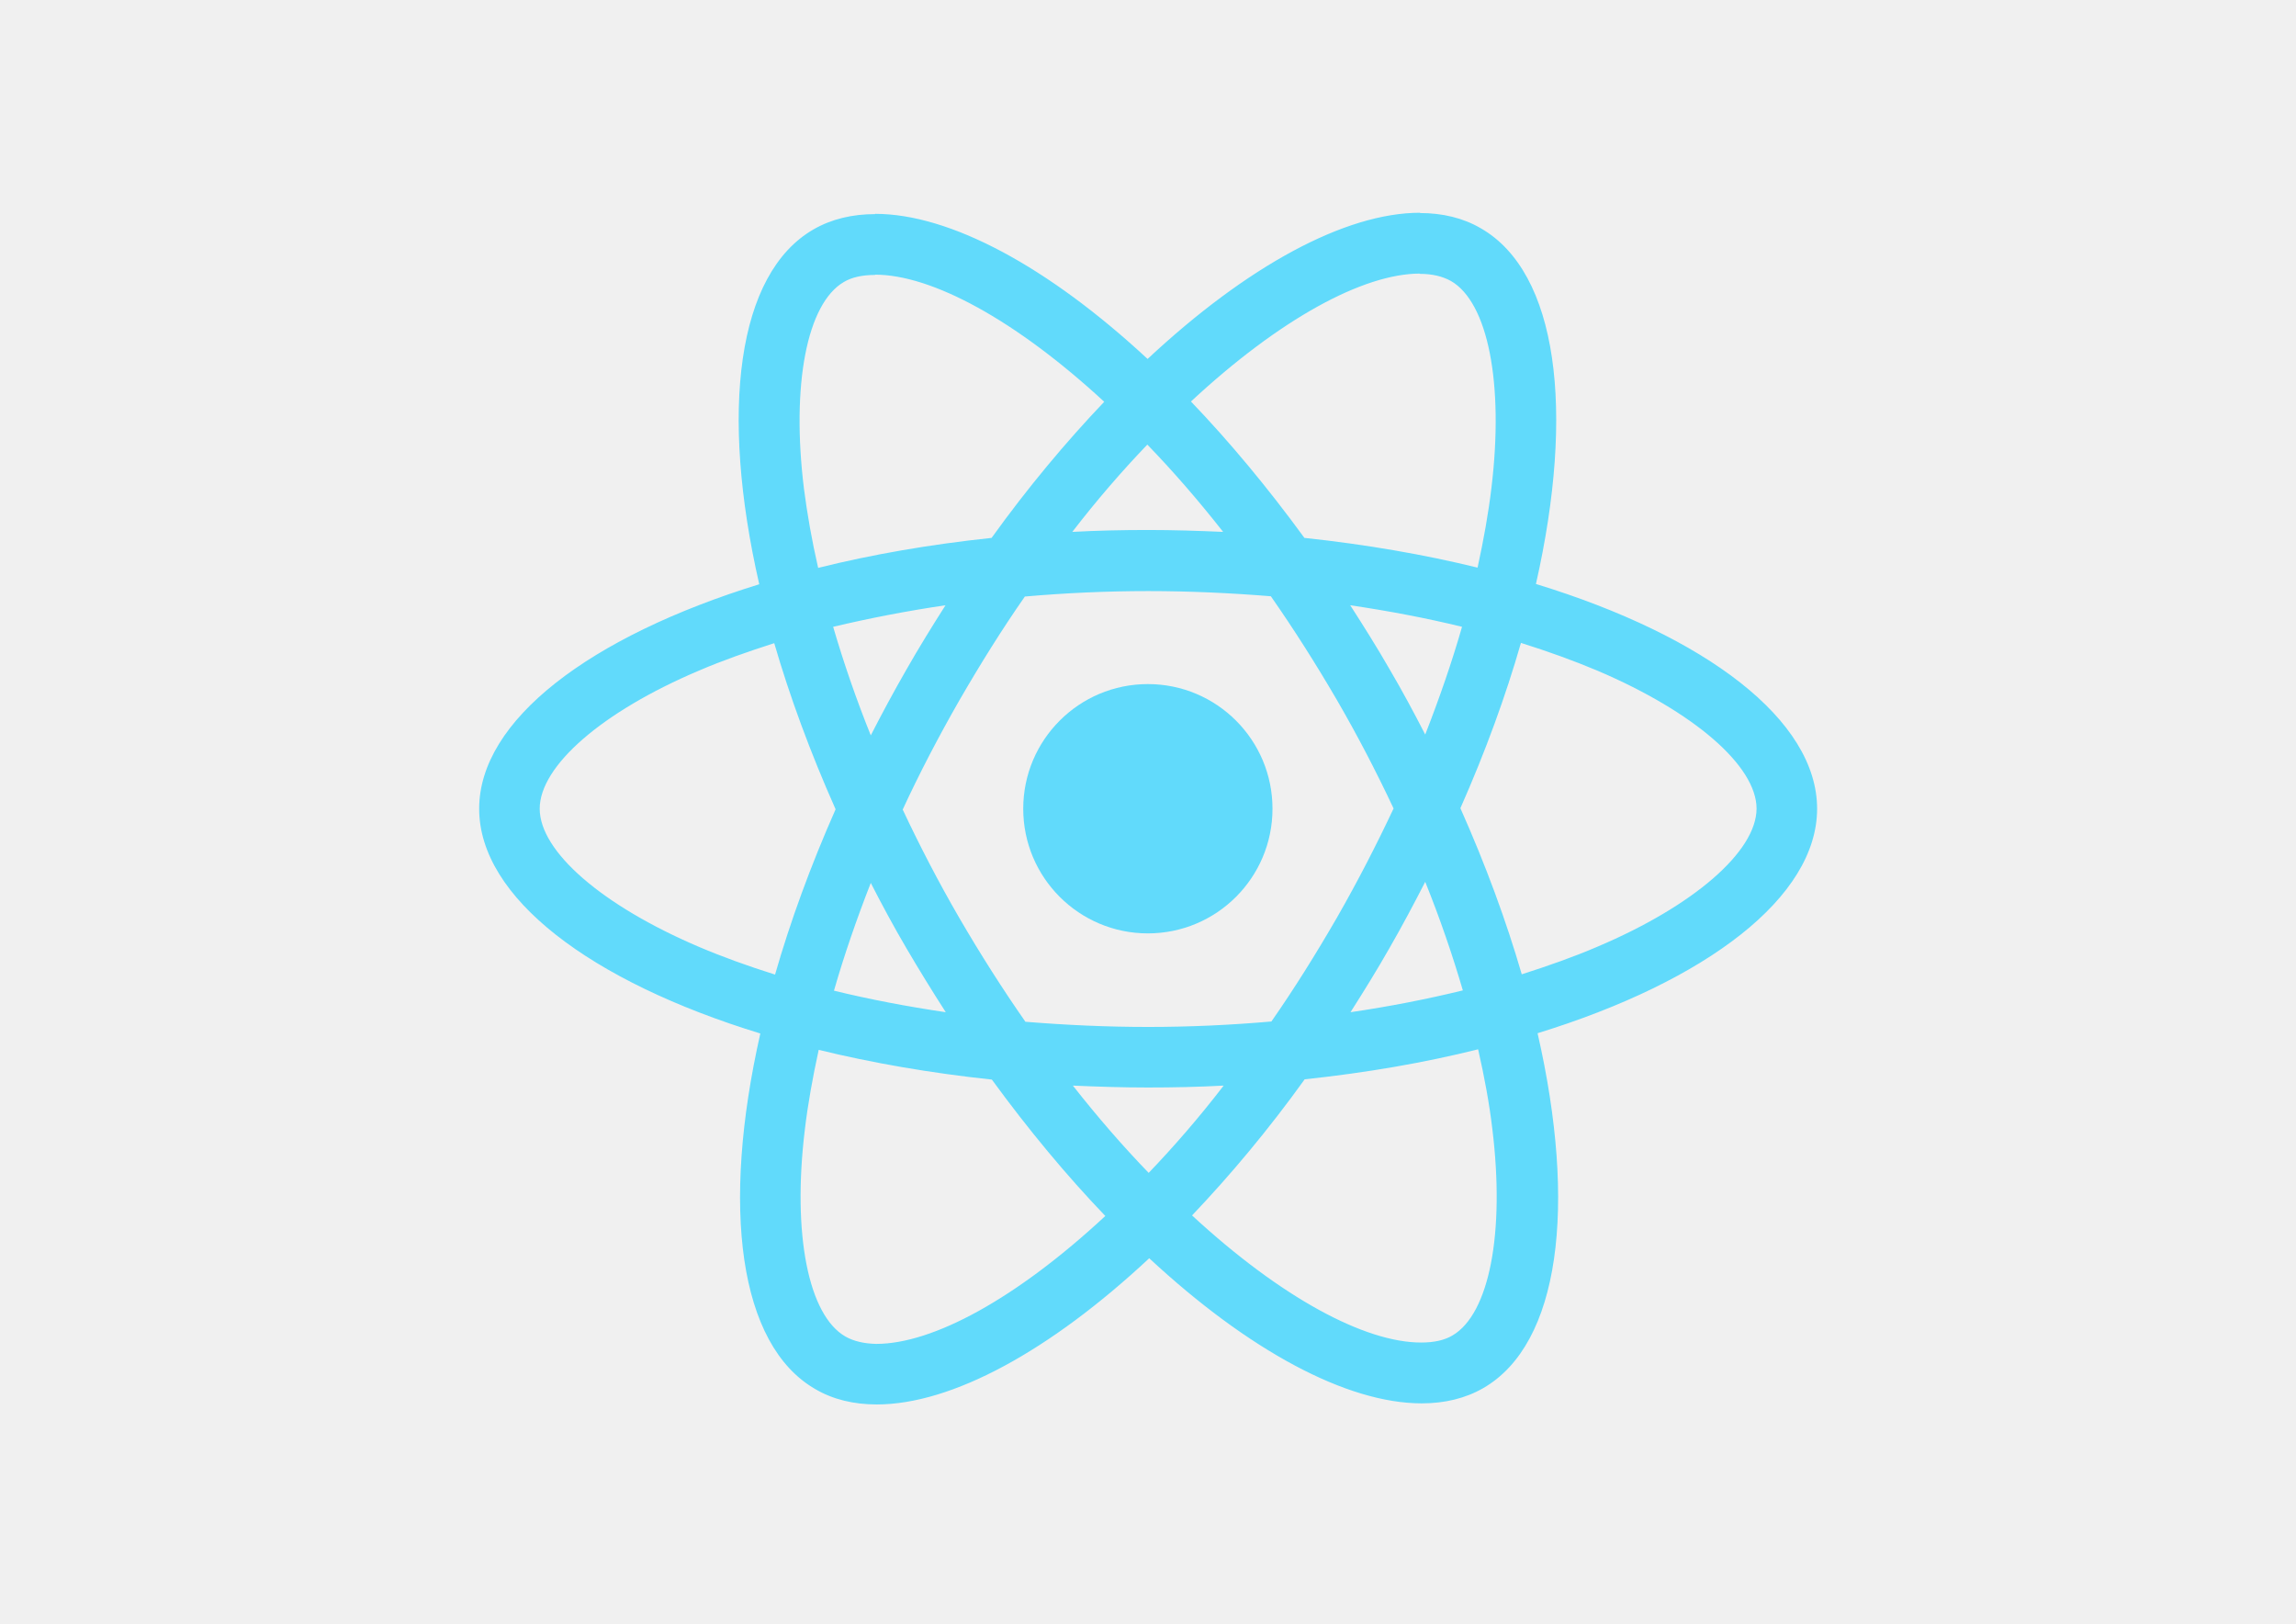
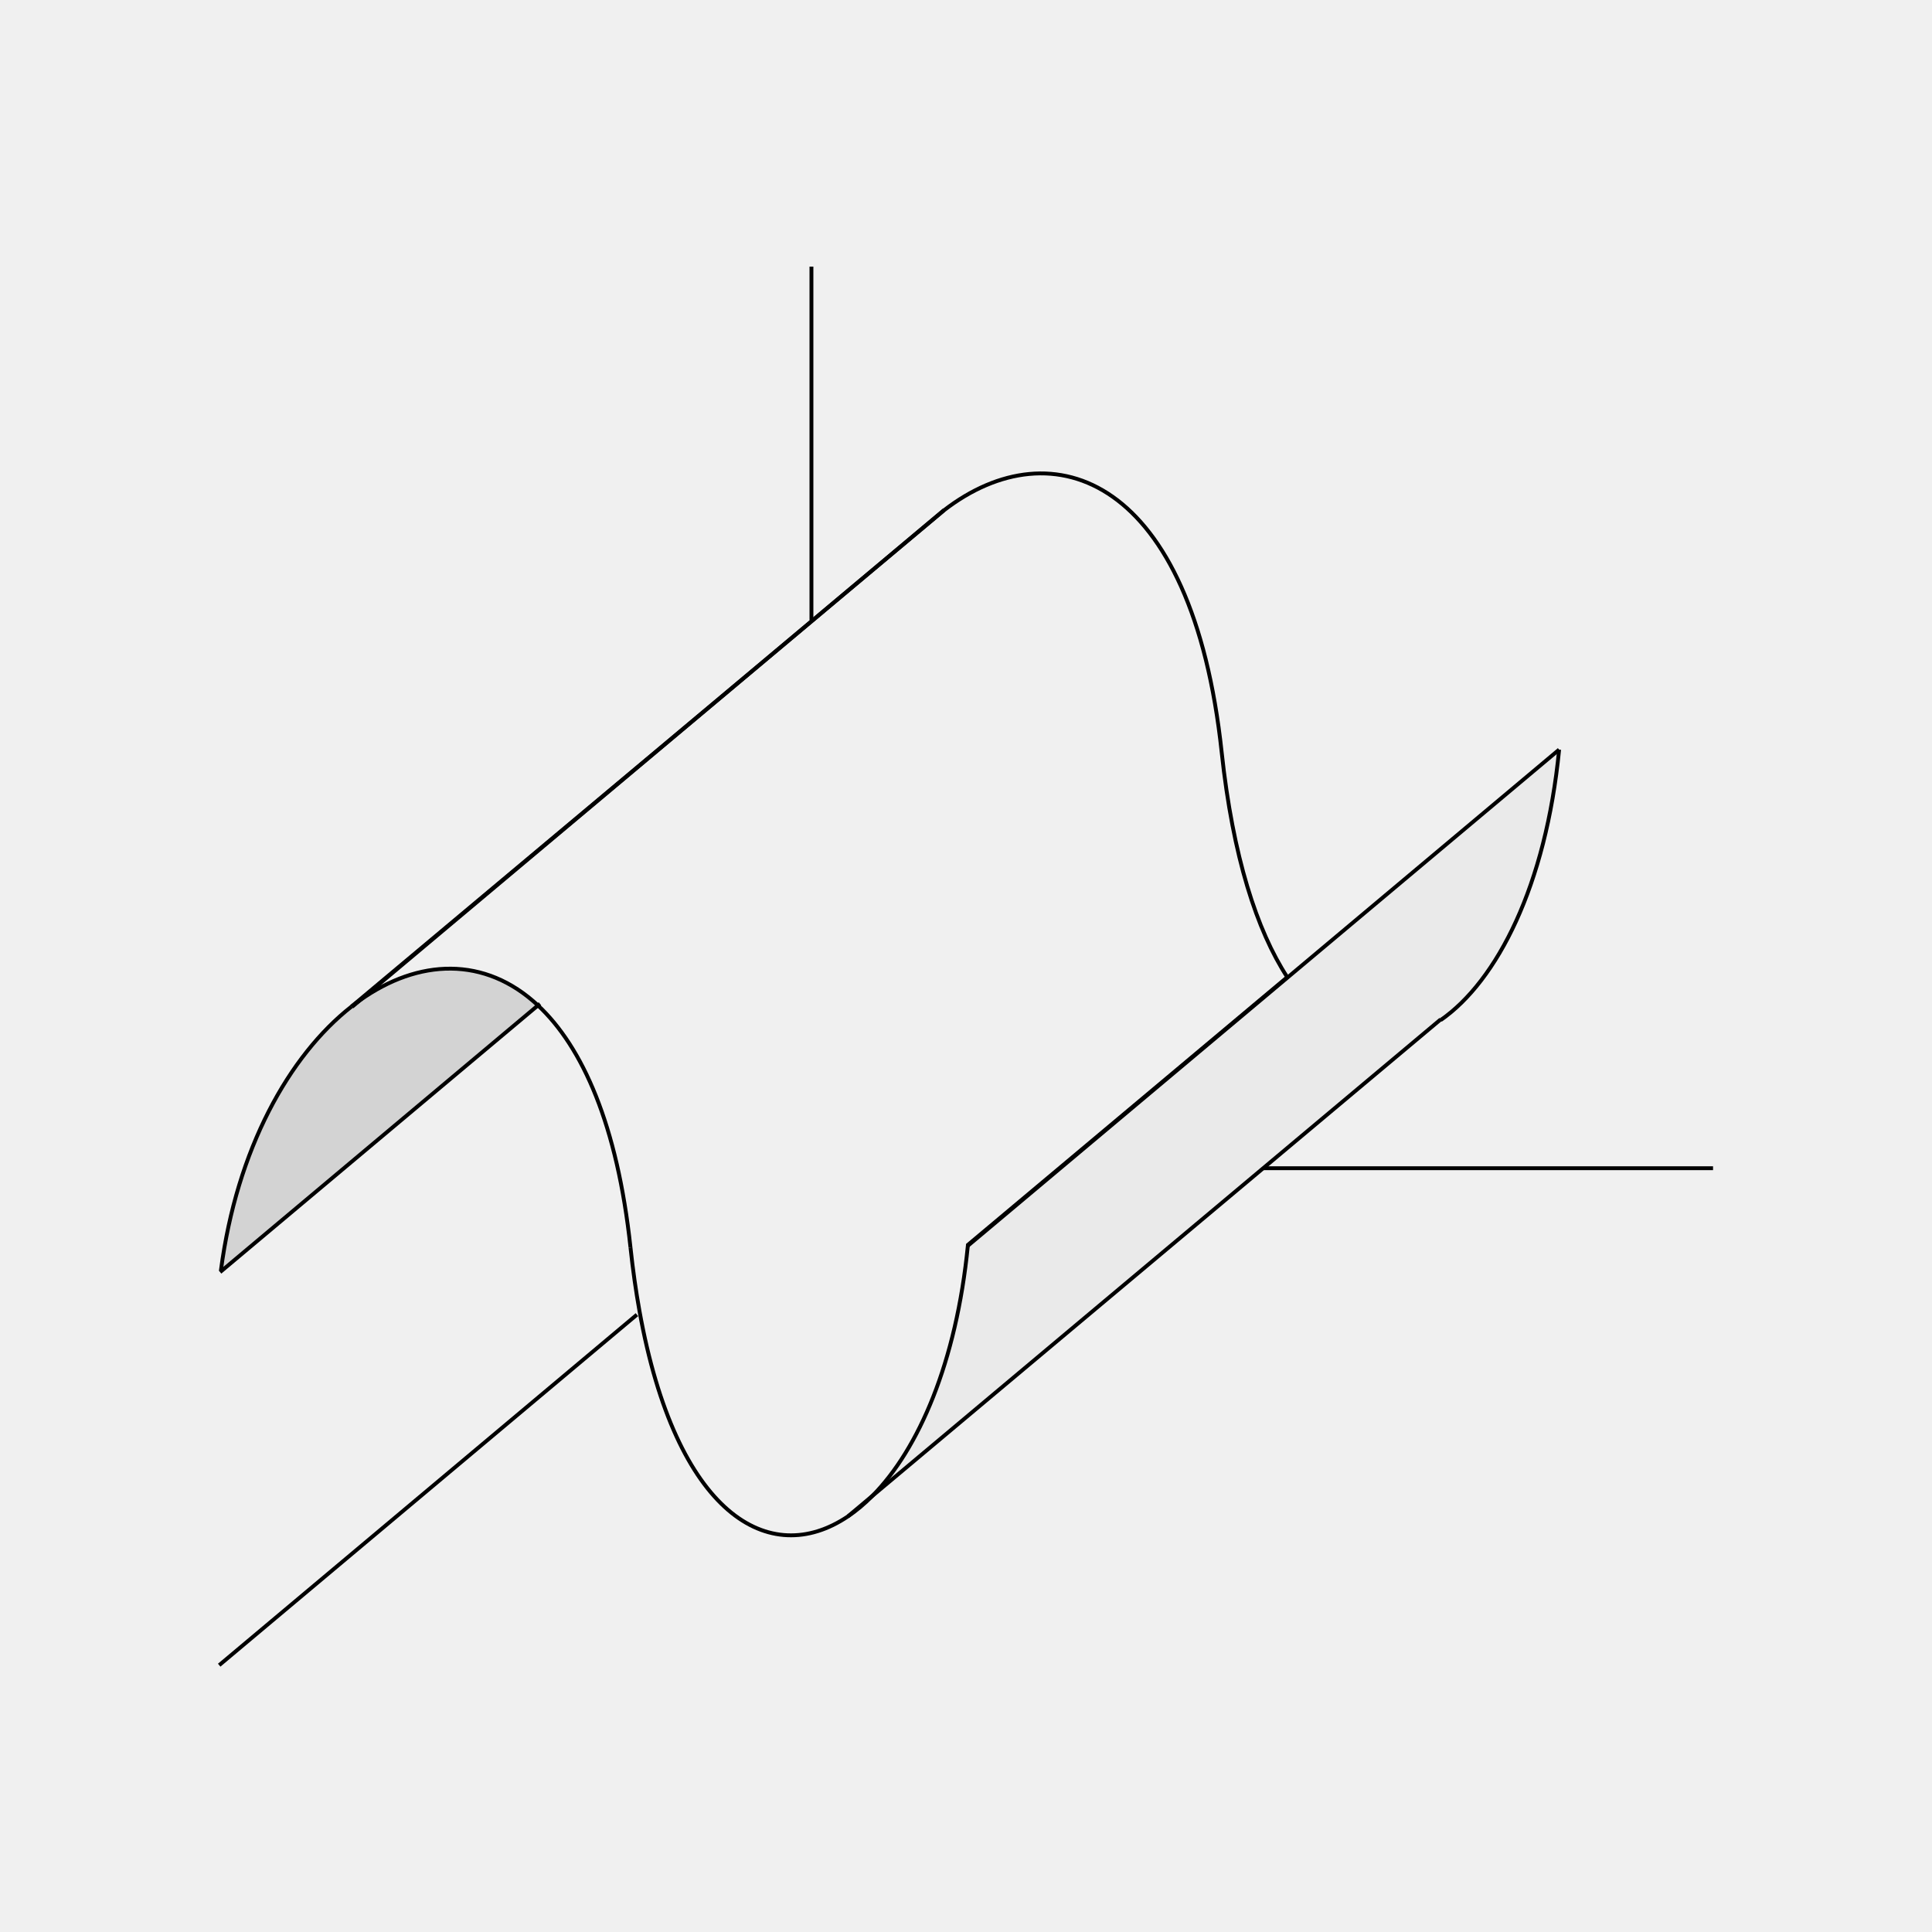
- <svg xmlns="http://www.w3.org/2000/svg" viewBox="0 0 841.9 595.3">
-   <g fill="#61DAFB">
-     <path d="M666.3 296.5c0-32.5-40.7-63.3-103.1-82.4 14.4-63.6 8-114.2-20.2-130.4-6.5-3.8-14.1-5.6-22.4-5.6v22.3c4.6 0 8.3.9 11.4 2.6 13.6 7.8 19.5 37.5 14.9 75.7-1.1 9.4-2.9 19.3-5.1 29.4-19.6-4.8-41-8.5-63.5-10.9-13.5-18.5-27.5-35.3-41.6-50 32.6-30.3 63.2-46.9 84-46.9V78c-27.5 0-63.5 19.6-99.9 53.6-36.4-33.8-72.4-53.2-99.9-53.2v22.3c20.7 0 51.4 16.5 84 46.6-14 14.7-28 31.4-41.3 49.9-22.6 2.4-44 6.1-63.6 11-2.3-10-4-19.7-5.2-29-4.7-38.2 1.1-67.9 14.6-75.8 3-1.8 6.9-2.6 11.5-2.6V78.5c-8.4 0-16 1.8-22.6 5.6-28.1 16.2-34.4 66.7-19.9 130.1-62.2 19.2-102.7 49.9-102.7 82.3 0 32.5 40.7 63.3 103.1 82.4-14.4 63.6-8 114.2 20.2 130.4 6.5 3.8 14.1 5.6 22.5 5.6 27.5 0 63.5-19.6 99.9-53.6 36.4 33.8 72.4 53.2 99.9 53.2 8.4 0 16-1.8 22.6-5.6 28.1-16.2 34.4-66.7 19.9-130.1 62-19.1 102.5-49.9 102.5-82.3zm-130.2-66.7c-3.7 12.9-8.3 26.2-13.5 39.5-4.1-8-8.4-16-13.1-24-4.6-8-9.5-15.8-14.4-23.4 14.2 2.1 27.9 4.7 41 7.9zm-45.8 106.5c-7.8 13.5-15.8 26.3-24.1 38.2-14.9 1.3-30 2-45.2 2-15.1 0-30.2-.7-45-1.9-8.3-11.9-16.4-24.6-24.2-38-7.6-13.1-14.5-26.4-20.8-39.8 6.2-13.4 13.2-26.8 20.7-39.9 7.8-13.5 15.8-26.3 24.1-38.2 14.9-1.3 30-2 45.2-2 15.1 0 30.2.7 45 1.9 8.3 11.9 16.4 24.6 24.2 38 7.6 13.1 14.5 26.4 20.8 39.8-6.3 13.4-13.2 26.8-20.7 39.9zm32.3-13c5.4 13.4 10 26.8 13.8 39.8-13.1 3.2-26.9 5.9-41.2 8 4.9-7.7 9.8-15.6 14.4-23.7 4.6-8 8.9-16.1 13-24.1zM421.2 430c-9.3-9.6-18.6-20.3-27.8-32 9 .4 18.2.7 27.5.7 9.4 0 18.7-.2 27.8-.7-9 11.7-18.3 22.4-27.5 32zm-74.4-58.9c-14.2-2.1-27.9-4.7-41-7.9 3.7-12.9 8.3-26.2 13.5-39.5 4.1 8 8.4 16 13.1 24 4.7 8 9.5 15.8 14.4 23.4zM420.7 163c9.3 9.6 18.6 20.3 27.8 32-9-.4-18.2-.7-27.5-.7-9.4 0-18.7.2-27.8.7 9-11.7 18.3-22.4 27.5-32zm-74 58.9c-4.9 7.7-9.8 15.6-14.4 23.7-4.6 8-8.9 16-13 24-5.4-13.4-10-26.8-13.8-39.8 13.1-3.1 26.9-5.8 41.2-7.9zm-90.5 125.2c-35.4-15.1-58.3-34.9-58.3-50.6 0-15.7 22.9-35.6 58.3-50.6 8.6-3.7 18-7 27.7-10.1 5.7 19.6 13.2 40 22.5 60.9-9.2 20.8-16.6 41.1-22.2 60.6-9.9-3.1-19.3-6.5-28-10.2zM310 490c-13.6-7.8-19.5-37.5-14.9-75.7 1.1-9.4 2.9-19.3 5.1-29.4 19.6 4.8 41 8.5 63.5 10.9 13.5 18.5 27.5 35.3 41.6 50-32.6 30.3-63.2 46.9-84 46.9-4.5-.1-8.3-1-11.3-2.7zm237.2-76.2c4.7 38.2-1.1 67.9-14.6 75.8-3 1.8-6.9 2.6-11.5 2.6-20.7 0-51.4-16.5-84-46.6 14-14.7 28-31.4 41.3-49.9 22.6-2.4 44-6.1 63.6-11 2.3 10.1 4.1 19.8 5.2 29.1zm38.5-66.7c-8.6 3.7-18 7-27.7 10.1-5.7-19.6-13.2-40-22.5-60.9 9.2-20.8 16.6-41.1 22.2-60.6 9.9 3.1 19.3 6.5 28.1 10.2 35.4 15.1 58.3 34.9 58.3 50.6-.1 15.7-23 35.6-58.4 50.6zM320.8 78.4z" />
-     <circle cx="420.9" cy="296.5" r="45.7" />
-     <path d="M520.5 78.1z" />
+ <svg xmlns="http://www.w3.org/2000/svg" version="1.1" x="0px" y="0px" width="3000px" height="3000px" viewBox="0 0 3000 3000" enable-background="new 0 0 3000 3000" xml:space="preserve">
+   <g id="Layer_2_copy_4" display="none">
+     <path display="inline" fill="#FFFFFF" stroke="#000000" stroke-width="6" stroke-miterlimit="10" d="M343,1973   c24.702-188.901,105.886-333.99,202.707-409.954C715.411,1429.901,933.155,1509.118,979,1937   c42.546,397.094,204.081,507.714,337.674,417.64c88.966-59.985,165.54-208.977,186.326-421.64" />
+     <path display="inline" fill="#FFFFFF" stroke="#000000" stroke-width="6" stroke-miterlimit="10" d="M1261,1204" />
+     <path display="inline" fill="#FFFFFF" stroke="#000000" stroke-width="6" stroke-miterlimit="10" d="M2421,1164   c-20.604,210.79-96.016,359.024-183.979,420.033C2102.98,1677.001,1939.795,1567.423,1897,1168   c-45.66-426.158-261.837-506.455-431.239-375.553C1368.036,867.963,1285.877,1013.765,1261,1204" />
+     <line display="inline" fill="#FFFFFF" stroke="#000000" stroke-width="6" stroke-miterlimit="10" x1="2421" y1="1164" x2="1501.746" y2="1935.346" />
+     <line display="inline" fill="none" stroke="#000000" stroke-width="6" stroke-miterlimit="10" x1="1261" y1="1204" x2="341.746" y2="1975.346" />
+     <line display="inline" fill="#FFFFFF" stroke="#000000" stroke-width="6" stroke-miterlimit="10" x1="2237" y1="1583" x2="1317" y2="2354.346" />
+     <line display="inline" fill="none" stroke="#000000" stroke-width="6" stroke-miterlimit="10" x1="1466" y1="792" x2="546.746" y2="1563.346" />
+   </g>
+   <g id="Layer_2_copy" display="none">
+     <path display="inline" fill="none" stroke="#000000" stroke-width="6" stroke-miterlimit="10" d="M1261,1204c68-520,564-708,636-36   c70.879,661.538,472,528,524-4" />
+     <path display="inline" fill="none" stroke="#000000" stroke-width="6" stroke-miterlimit="10" d="M450,2082c68-520,564-708,636-36   c70.879,661.538,472,528,524-4" />
+   </g>
+   <g id="Layer_2_copy_5" display="none">
+     <path display="inline" fill="#FFFFFF" stroke="#000000" stroke-width="6" stroke-miterlimit="10" d="M979,1937   c3.75,34.998,8.424,67.771,13.921,98.376c56.881,316.657,201.934,401.399,323.752,319.264   c88.966-59.985,165.54-208.977,186.326-421.64" />
+     <path display="inline" fill="#FFFFFF" stroke="#000000" stroke-width="6" stroke-miterlimit="10" d="M545.707,1563.046   C715.411,1429.901,933.155,1509.118,979,1937" />
+     <path display="inline" fill="#FFFFFF" stroke="#000000" stroke-width="6" stroke-miterlimit="10" d="M343,1973   c24.702-188.901,105.886-333.99,202.707-409.954" />
+     <path display="inline" fill="#FFFFFF" stroke="#000000" stroke-width="6" stroke-miterlimit="10" d="M1261,1204" />
+     <path display="inline" fill="#FFFFFF" stroke="#000000" stroke-width="6" stroke-miterlimit="10" d="M1261,1204" />
+     <path display="inline" fill="#FFFFFF" stroke="#000000" stroke-width="6" stroke-miterlimit="10" d="M1465.761,792.447" />
+     <path display="inline" fill="#FFFFFF" stroke="#000000" stroke-width="6" stroke-miterlimit="10" d="M1998.855,1517.322   C1951.702,1444.885,1914.4,1330.399,1897,1168c-45.66-426.158-261.837-506.455-431.239-375.553" />
+     <path display="inline" fill="#FFFFFF" stroke="#000000" stroke-width="6" stroke-miterlimit="10" d="M1998.855,1517.322" />
+     <path display="inline" fill="#FFFFFF" stroke="#000000" stroke-width="6" stroke-miterlimit="10" d="M2421,1164   c-20.604,210.79-96.016,359.024-183.979,420.033" />
+     <line display="inline" fill="#FFFFFF" stroke="#000000" stroke-width="6" stroke-miterlimit="10" x1="2421" y1="1164" x2="1501.746" y2="1935.346" />
+     <line display="inline" fill="none" stroke="#000000" stroke-width="6" stroke-miterlimit="10" x1="838.41" y1="1558.596" x2="341.746" y2="1975.346" />
+     <path display="inline" fill="none" stroke="#000000" stroke-width="6" stroke-miterlimit="10" d="M838.41,1558.596" />
+     <path display="inline" fill="none" stroke="#000000" stroke-width="6" stroke-miterlimit="10" d="M1261,1204" />
+     <polyline display="inline" fill="#FFFFFF" stroke="#000000" stroke-width="6" stroke-miterlimit="10" points="2237,1583    1960.515,1814.812 1317,2354.346  " />
+     <line display="inline" fill="none" stroke="#000000" stroke-width="6" stroke-miterlimit="10" x1="1466" y1="792" x2="546.746" y2="1563.346" />
+   </g>
+   <g id="Layer_1" display="none">
+     <line display="inline" fill="none" stroke="#FFFFFF" stroke-width="6" stroke-miterlimit="10" x1="1260" y1="414" x2="1260" y2="1814" />
+     <line display="inline" fill="none" stroke="#FFFFFF" stroke-width="6" stroke-miterlimit="10" x1="1260" y1="1814" x2="2660" y2="1814" />
+     <line display="inline" fill="none" stroke="#FFFFFF" stroke-width="6" stroke-miterlimit="10" x1="1259" y1="1814" x2="339.747" y2="2585.346" />
+   </g>
+   <g id="Layer_13" display="none">
+     <g id="Layer_11">
+       <line display="inline" fill="none" stroke="#FFFFFF" stroke-width="2" stroke-miterlimit="10" x1="1359" y1="1814" x2="439.747" y2="2585.346" />
+       <line display="inline" fill="none" stroke="#FFFFFF" stroke-width="2" stroke-miterlimit="10" x1="1459" y1="1814" x2="539.747" y2="2585.346" />
+       <line display="inline" fill="none" stroke="#FFFFFF" stroke-width="2" stroke-miterlimit="10" x1="1559" y1="1814" x2="639.747" y2="2585.346" />
+       <line display="inline" fill="none" stroke="#FFFFFF" stroke-width="2" stroke-miterlimit="10" x1="1659" y1="1814" x2="739.747" y2="2585.346" />
+       <line display="inline" fill="none" stroke="#FFFFFF" stroke-width="2" stroke-miterlimit="10" x1="1759" y1="1814" x2="839.747" y2="2585.346" />
+       <line display="inline" fill="none" stroke="#FFFFFF" stroke-width="2" stroke-miterlimit="10" x1="1859" y1="1814" x2="939.747" y2="2585.346" />
+       <line display="inline" fill="none" stroke="#FFFFFF" stroke-width="2" stroke-miterlimit="10" x1="1959" y1="1814" x2="1039.747" y2="2585.346" />
+       <line display="inline" fill="none" stroke="#FFFFFF" stroke-width="2" stroke-miterlimit="10" x1="2059" y1="1814" x2="1139.747" y2="2585.346" />
+       <line display="inline" fill="none" stroke="#FFFFFF" stroke-width="2" stroke-miterlimit="10" x1="2159" y1="1814" x2="1239.747" y2="2585.346" />
+       <line display="inline" fill="none" stroke="#FFFFFF" stroke-width="2" stroke-miterlimit="10" x1="2259" y1="1814" x2="1339.747" y2="2585.346" />
+       <line display="inline" fill="none" stroke="#FFFFFF" stroke-width="2" stroke-miterlimit="10" x1="2359" y1="1814" x2="1439.747" y2="2585.346" />
+       <line display="inline" fill="none" stroke="#FFFFFF" stroke-width="2" stroke-miterlimit="10" x1="2459" y1="1814" x2="1539.747" y2="2585.346" />
+       <line display="inline" fill="none" stroke="#FFFFFF" stroke-width="2" stroke-miterlimit="10" x1="2559" y1="1814" x2="1639.747" y2="2585.346" />
+     </g>
+     <g id="Layer_11_copy">
+       <line display="inline" fill="none" stroke="#FFFFFF" stroke-width="2" stroke-miterlimit="10" x1="1258" y1="1816" x2="2458" y2="1816" />
+       <line display="inline" fill="none" stroke="#FFFFFF" stroke-width="2" stroke-miterlimit="10" x1="1182" y1="1880" x2="2582" y2="1880" />
+       <line display="inline" fill="none" stroke="#FFFFFF" stroke-width="2" stroke-miterlimit="10" x1="1105" y1="1944" x2="2505" y2="1944" />
+       <line display="inline" fill="none" stroke="#FFFFFF" stroke-width="2" stroke-miterlimit="10" x1="1028.439" y1="2006.836" x2="2428.439" y2="2006.838" />
+       <line display="inline" fill="none" stroke="#FFFFFF" stroke-width="2" stroke-miterlimit="10" x1="952" y1="2073" x2="2352" y2="2073" />
+       <line display="inline" fill="none" stroke="#FFFFFF" stroke-width="2" stroke-miterlimit="10" x1="875" y1="2137" x2="2275" y2="2137" />
+       <line display="inline" fill="none" stroke="#FFFFFF" stroke-width="2" stroke-miterlimit="10" x1="799" y1="2201" x2="2199" y2="2201" />
+       <line display="inline" fill="none" stroke="#FFFFFF" stroke-width="2" stroke-miterlimit="10" x1="722" y1="2265" x2="2122" y2="2265" />
+       <line display="inline" fill="none" stroke="#FFFFFF" stroke-width="2" stroke-miterlimit="10" x1="645" y1="2330" x2="2045" y2="2330" />
+       <line display="inline" fill="none" stroke="#FFFFFF" stroke-width="2" stroke-miterlimit="10" x1="569" y1="2394" x2="1969" y2="2394" />
+       <line display="inline" fill="none" stroke="#FFFFFF" stroke-width="2" stroke-miterlimit="10" x1="492.209" y1="2456.787" x2="1892.209" y2="2456.789" />
+       <line display="inline" fill="none" stroke="#FFFFFF" stroke-width="2" stroke-miterlimit="10" x1="416" y1="2523" x2="1816" y2="2523" />
+     </g>
+   </g>
+   <g id="Layer_14" display="none">
+     <line display="inline" fill="none" stroke="#FFFFFF" stroke-width="2" stroke-miterlimit="10" x1="1259" y1="1614" x2="339.747" y2="2385.346" />
+     <line display="inline" fill="none" stroke="#FFFFFF" stroke-width="2" stroke-miterlimit="10" x1="1259" y1="1714" x2="339.747" y2="2485.346" />
+     <line display="inline" fill="none" stroke="#FFFFFF" stroke-width="2" stroke-miterlimit="10" x1="1259" y1="1414" x2="339.747" y2="2185.346" />
+     <line display="inline" fill="none" stroke="#FFFFFF" stroke-width="2" stroke-miterlimit="10" x1="1259" y1="1514" x2="339.747" y2="2285.346" />
+     <line display="inline" fill="none" stroke="#FFFFFF" stroke-width="2" stroke-miterlimit="10" x1="1259" y1="1214" x2="339.747" y2="1985.346" />
+     <line display="inline" fill="none" stroke="#FFFFFF" stroke-width="2" stroke-miterlimit="10" x1="1259" y1="1314" x2="339.747" y2="2085.346" />
+     <line display="inline" fill="none" stroke="#FFFFFF" stroke-width="2" stroke-miterlimit="10" x1="1259" y1="1014" x2="339.747" y2="1785.346" />
+     <line display="inline" fill="none" stroke="#FFFFFF" stroke-width="2" stroke-miterlimit="10" x1="1259" y1="1114" x2="339.747" y2="1885.346" />
+     <line display="inline" fill="none" stroke="#FFFFFF" stroke-width="2" stroke-miterlimit="10" x1="1259" y1="814" x2="339.747" y2="1585.346" />
+     <line display="inline" fill="none" stroke="#FFFFFF" stroke-width="2" stroke-miterlimit="10" x1="1259" y1="914" x2="339.747" y2="1685.346" />
+     <line display="inline" fill="none" stroke="#FFFFFF" stroke-width="2" stroke-miterlimit="10" x1="1259" y1="614" x2="339.747" y2="1385.346" />
+     <line display="inline" fill="none" stroke="#FFFFFF" stroke-width="2" stroke-miterlimit="10" x1="1259" y1="714" x2="339.747" y2="1485.346" />
+     <line display="inline" fill="none" stroke="#FFFFFF" stroke-width="2" stroke-miterlimit="10" x1="1259" y1="514" x2="339.747" y2="1285.346" />
+   </g>
+   <g id="Layer_14_copy" display="none">
+     <line display="inline" fill="none" stroke="#FFFFFF" stroke-width="2" stroke-miterlimit="10" x1="416" y1="1121" x2="416" y2="2521" />
+     <line display="inline" fill="none" stroke="#FFFFFF" stroke-width="2" stroke-miterlimit="10" x1="569" y1="993" x2="569" y2="2393" />
+     <line display="inline" fill="none" stroke="#FFFFFF" stroke-width="2" stroke-miterlimit="10" x1="492" y1="1057" x2="492" y2="2457" />
+     <line display="inline" fill="none" stroke="#FFFFFF" stroke-width="2" stroke-miterlimit="10" x1="722" y1="864" x2="722" y2="2264" />
+     <line display="inline" fill="none" stroke="#FFFFFF" stroke-width="2" stroke-miterlimit="10" x1="646" y1="928" x2="646" y2="2328" />
+     <line display="inline" fill="none" stroke="#FFFFFF" stroke-width="2" stroke-miterlimit="10" x1="875" y1="735" x2="875" y2="2135" />
+     <line display="inline" fill="none" stroke="#FFFFFF" stroke-width="2" stroke-miterlimit="10" x1="799" y1="800" x2="799" y2="2200" />
+     <line display="inline" fill="none" stroke="#FFFFFF" stroke-width="2" stroke-miterlimit="10" x1="1029" y1="607" x2="1029" y2="2007" />
+     <line display="inline" fill="none" stroke="#FFFFFF" stroke-width="2" stroke-miterlimit="10" x1="952" y1="671" x2="952" y2="2071" />
+     <line display="inline" fill="none" stroke="#FFFFFF" stroke-width="2" stroke-miterlimit="10" x1="1182" y1="478" x2="1182" y2="1878" />
+     <line display="inline" fill="none" stroke="#FFFFFF" stroke-width="2" stroke-miterlimit="10" x1="1105" y1="543" x2="1105" y2="1943" />
+     <line display="inline" fill="none" stroke="#FFFFFF" stroke-width="2" stroke-miterlimit="10" x1="1258" y1="614" x2="1258" y2="1814" />
+   </g>
+   <g id="Layer_9" display="none">
+     <line display="inline" fill="none" stroke="#FFFFFF" stroke-width="2" stroke-miterlimit="10" x1="2556" y1="414" x2="2556" y2="1814" />
+     <line display="inline" fill="none" stroke="#FFFFFF" stroke-width="2" stroke-miterlimit="10" x1="2456" y1="414" x2="2456" y2="1814" />
+     <line display="inline" fill="none" stroke="#FFFFFF" stroke-width="2" stroke-miterlimit="10" x1="2356" y1="414" x2="2356" y2="1814" />
+     <line display="inline" fill="none" stroke="#FFFFFF" stroke-width="2" stroke-miterlimit="10" x1="2256" y1="414" x2="2256" y2="1814" />
+     <line display="inline" fill="none" stroke="#FFFFFF" stroke-width="2" stroke-miterlimit="10" x1="2156" y1="414" x2="2156" y2="1814" />
+     <line display="inline" fill="none" stroke="#FFFFFF" stroke-width="2" stroke-miterlimit="10" x1="2056" y1="414" x2="2056" y2="1814" />
+     <line display="inline" fill="none" stroke="#FFFFFF" stroke-width="2" stroke-miterlimit="10" x1="1956" y1="414" x2="1956" y2="1814" />
+     <line display="inline" fill="none" stroke="#FFFFFF" stroke-width="2" stroke-miterlimit="10" x1="1856" y1="414" x2="1856" y2="1814" />
+     <line display="inline" fill="none" stroke="#FFFFFF" stroke-width="2" stroke-miterlimit="10" x1="1756" y1="414" x2="1756" y2="1814" />
+     <line display="inline" fill="none" stroke="#FFFFFF" stroke-width="2" stroke-miterlimit="10" x1="1656" y1="414" x2="1656" y2="1814" />
+     <line display="inline" fill="none" stroke="#FFFFFF" stroke-width="2" stroke-miterlimit="10" x1="1556" y1="414" x2="1556" y2="1814" />
+     <line display="inline" fill="none" stroke="#FFFFFF" stroke-width="2" stroke-miterlimit="10" x1="1456" y1="414" x2="1456" y2="1814" />
+     <line display="inline" fill="none" stroke="#FFFFFF" stroke-width="2" stroke-miterlimit="10" x1="1356" y1="414" x2="1356" y2="1814" />
+   </g>
+   <g id="Layer_9_copy" display="none">
+     <line display="inline" fill="none" stroke="#FFFFFF" stroke-width="2" stroke-miterlimit="10" x1="1256" y1="515" x2="2656" y2="515" />
+     <line display="inline" fill="none" stroke="#FFFFFF" stroke-width="2" stroke-miterlimit="10" x1="1256" y1="615" x2="2656" y2="615" />
+     <line display="inline" fill="none" stroke="#FFFFFF" stroke-width="2" stroke-miterlimit="10" x1="1256" y1="715" x2="2656" y2="715" />
+     <line display="inline" fill="none" stroke="#FFFFFF" stroke-width="2" stroke-miterlimit="10" x1="1256" y1="815" x2="2656" y2="815" />
+     <line display="inline" fill="none" stroke="#FFFFFF" stroke-width="2" stroke-miterlimit="10" x1="1256" y1="915" x2="2656" y2="915" />
+     <line display="inline" fill="none" stroke="#FFFFFF" stroke-width="2" stroke-miterlimit="10" x1="1256" y1="1015" x2="2656" y2="1015" />
+     <line display="inline" fill="none" stroke="#FFFFFF" stroke-width="2" stroke-miterlimit="10" x1="1256" y1="1115" x2="2656" y2="1115" />
+     <line display="inline" fill="none" stroke="#FFFFFF" stroke-width="2" stroke-miterlimit="10" x1="1256" y1="1215" x2="2656" y2="1215" />
+     <line display="inline" fill="none" stroke="#FFFFFF" stroke-width="2" stroke-miterlimit="10" x1="1256" y1="1315" x2="2656" y2="1315" />
+     <line display="inline" fill="none" stroke="#FFFFFF" stroke-width="2" stroke-miterlimit="10" x1="1256" y1="1415" x2="2656" y2="1415" />
+     <line display="inline" fill="none" stroke="#FFFFFF" stroke-width="2" stroke-miterlimit="10" x1="1256" y1="1515" x2="2656" y2="1515" />
+     <line display="inline" fill="none" stroke="#FFFFFF" stroke-width="2" stroke-miterlimit="10" x1="1256" y1="1615" x2="2656" y2="1615" />
+     <line display="inline" fill="none" stroke="#FFFFFF" stroke-width="2" stroke-miterlimit="10" x1="1256" y1="1715" x2="2656" y2="1715" />
+   </g>
+   <g id="Layer_1_copy" display="none">
+     <path display="inline" fill="none" stroke="#FFFFFF" stroke-width="6" stroke-miterlimit="10" d="M1260,1814" />
+     <line display="inline" fill="none" stroke="#FFFFFF" stroke-width="6" stroke-miterlimit="10" x1="1260" y1="414" x2="1260" y2="963" />
+     <line display="inline" fill="none" stroke="#FFFFFF" stroke-width="6" stroke-miterlimit="10" x1="1953" y1="1814" x2="2660" y2="1814" />
+     <path display="inline" fill="none" stroke="#FFFFFF" stroke-width="6" stroke-miterlimit="10" d="M1260,1814" />
+     <line display="inline" fill="none" stroke="#FFFFFF" stroke-width="6" stroke-miterlimit="10" x1="989.02" y1="2041.393" x2="340.374" y2="2585.673" />
+     <path display="inline" fill="none" stroke="#FFFFFF" stroke-width="6" stroke-miterlimit="10" d="M989.02,2041.393" />
+     <path display="inline" fill="none" stroke="#FFFFFF" stroke-width="6" stroke-miterlimit="10" d="M1259.626,1814.327" />
+   </g>
+   <g id="Layer_1_copy_2">
+     <path fill="none" stroke="#000000" stroke-width="6" stroke-miterlimit="10" d="M1260,1814" />
+     <line fill="none" stroke="#000000" stroke-width="6" stroke-miterlimit="10" x1="1260" y1="414" x2="1260" y2="963" />
+     <line fill="none" stroke="#000000" stroke-width="6" stroke-miterlimit="10" x1="1953" y1="1814" x2="2660" y2="1814" />
+     <path fill="none" stroke="#000000" stroke-width="6" stroke-miterlimit="10" d="M1260,1814" />
+     <line fill="none" stroke="#000000" stroke-width="6" stroke-miterlimit="10" x1="989.02" y1="2041.393" x2="340.374" y2="2585.673" />
+     <path fill="none" stroke="#000000" stroke-width="6" stroke-miterlimit="10" d="M989.02,2041.393" />
+     <path fill="none" stroke="#000000" stroke-width="6" stroke-miterlimit="10" d="M1259.626,1814.327" />
+   </g>
+   <g id="Layer_2_copy_3" display="none">
+     <path display="inline" fill="none" stroke="#000000" stroke-width="6" stroke-miterlimit="10" d="M545.707,1563.046   C715.411,1429.901,933.155,1509.118,979,1937" />
+     <path display="inline" fill="#FFFFFF" stroke="#000000" stroke-width="6" stroke-miterlimit="10" d="M1261,1204" />
+     <path display="inline" fill="#FFFFFF" stroke="#000000" stroke-width="6" stroke-miterlimit="10" d="M1261,1204" />
+     <path display="inline" fill="#FFFFFF" stroke="#000000" stroke-width="6" stroke-miterlimit="10" d="M1465.761,792.447" />
+     <path display="inline" fill="none" stroke="#000000" stroke-width="6" stroke-miterlimit="10" d="M545.707,1563.046   C448.886,1639.01,367.702,1784.099,343,1973" />
+     <path display="inline" fill="none" stroke="#000000" stroke-width="6" stroke-miterlimit="10" d="M979,1937   c3.75,34.998,8.424,67.771,13.921,98.376c56.881,316.657,201.934,401.399,323.752,319.264   c88.966-59.985,165.54-208.977,186.326-421.64l495.855-415.678C1951.702,1444.885,1914.4,1330.399,1897,1168   c-45.66-426.158-261.837-506.455-431.239-375.553l-920.054,770.599" />
+     <path display="inline" fill="#FFFFFF" stroke="#000000" stroke-width="6" stroke-miterlimit="10" d="M1998.855,1517.322" />
+     <path display="inline" fill="#FFFFFF" stroke="#000000" stroke-width="6" stroke-miterlimit="10" d="M2421,1164   c-20.604,210.79-96.016,359.024-183.979,420.033" />
+     <line display="inline" fill="#FFFFFF" stroke="#000000" stroke-width="6" stroke-miterlimit="10" x1="2421" y1="1164" x2="1501.746" y2="1935.346" />
+     <line display="inline" fill="none" stroke="#000000" stroke-width="6" stroke-miterlimit="10" x1="838.41" y1="1558.596" x2="341.746" y2="1975.346" />
+     <path display="inline" fill="none" stroke="#000000" stroke-width="6" stroke-miterlimit="10" d="M838.41,1558.596" />
+     <path display="inline" fill="none" stroke="#000000" stroke-width="6" stroke-miterlimit="10" d="M1261,1204" />
+     <polyline display="inline" fill="#FFFFFF" stroke="#000000" stroke-width="6" stroke-miterlimit="10" points="2237,1583    1960.515,1814.812 1317,2354.346  " />
+     <line display="inline" fill="none" stroke="#000000" stroke-width="6" stroke-miterlimit="10" x1="1466" y1="792" x2="546.746" y2="1563.346" />
+   </g>
+   <g id="Layer_2_copy_6">
+     <g id="XMLID_1_">
+       <g>
+         <path fill="#EAEAEA" d="M2236.5,1583.42l-275.99,231.39l-605.72,507.86c71.87-72.79,130.16-207.42,148.07-388.25L2421,1164     c-20.6,210.79-96.02,359.02-183.98,420.03L2236.5,1583.42z" />
+         <path fill="#FFFFFF" d="M545.71,1563.05l759.11-635.81L558.57,1553.43C554.25,1556.5,549.97,1559.71,545.71,1563.05z" />
+         <path fill="#D3D3D3" d="M558.57,1553.43c91.23-64.939,194.44-69.14,276.77,7.75l-491.7,412.58L343,1973     c24.7-188.9,105.89-333.99,202.71-409.95C549.97,1559.71,554.25,1556.5,558.57,1553.43z" />
+       </g>
+       <g>
+         <path fill="none" stroke="#000000" stroke-width="6" stroke-miterlimit="10" d="M545.71,1563.05c4.26-3.34,8.54-6.55,12.86-9.62     c91.23-64.939,194.44-69.14,276.77,7.75C904.31,1625.56,958.63,1746.85,979,1937" />
+         <path fill="none" stroke="#000000" stroke-width="6" stroke-miterlimit="10" d="M545.71,1563.05     C448.89,1639.01,367.7,1784.1,343,1973" />
+         <path fill="none" stroke="#000000" stroke-width="6" stroke-miterlimit="10" d="M979,1937c3.75,35,8.42,67.77,13.92,98.38     c56.88,316.65,201.93,401.4,323.75,319.26c13.02-8.779,25.77-19.46,38.12-31.97c71.87-72.79,130.16-207.42,148.07-388.25     c0.05-0.47,0.09-0.95,0.14-1.42l495.86-415.68C1951.7,1444.88,1914.4,1330.4,1897,1168     c-45.66-426.16-261.84-506.46-431.24-375.55l-160.94,134.79l-759.11,635.81" />
+         <path fill="none" stroke="#000000" stroke-width="6" stroke-miterlimit="10" d="M2421,1164     c-20.6,210.79-96.02,359.02-183.98,420.03" />
+         <polyline fill="none" stroke="#000000" stroke-width="6" stroke-miterlimit="10" points="2421,1164 1502.86,1934.42      1501.75,1935.35    " />
+         <polyline fill="none" stroke="#000000" stroke-width="6" stroke-miterlimit="10" points="838.41,1558.6 835.34,1561.18      343.64,1973.76 341.75,1975.35    " />
+         <polyline fill="none" stroke="#000000" stroke-width="6" stroke-miterlimit="10" points="2237,1583 2236.5,1583.42      1960.51,1814.81 1354.79,2322.67 1317,2354.35    " />
+         <polyline fill="none" stroke="#000000" stroke-width="6" stroke-miterlimit="10" points="1466,792 1304.82,927.24      558.57,1553.43 546.75,1563.35    " />
+       </g>
+     </g>
+   </g>
+   <g id="Layer_2_copy_2" display="none">
+     <path display="inline" fill="none" stroke="#000000" stroke-width="6" stroke-miterlimit="10" d="M1261,1204c68-520,564-708,636-36   c70.879,661.538,472,528,524-4" />
+     <path display="inline" fill="none" stroke="#000000" stroke-width="6" stroke-miterlimit="10" d="M343,1973c68-520,564-708,636-36   c70.879,661.538,472,528,524-4" />
+     <line fill="none" stroke="#000000" stroke-width="6" stroke-miterlimit="10" x1="2421" y1="1164" x2="1501.746" y2="1935.346" />
+     <line display="inline" fill="none" stroke="#000000" stroke-width="6" stroke-miterlimit="10" x1="1261" y1="1204" x2="341.746" y2="1975.346" />
+     <path display="inline" fill="none" stroke="#000000" stroke-width="6" stroke-miterlimit="10" d="M1217,1267c68-520,564-708,636-36   c70.879,661.538,472,528,524-4" />
  </g>
</svg>
